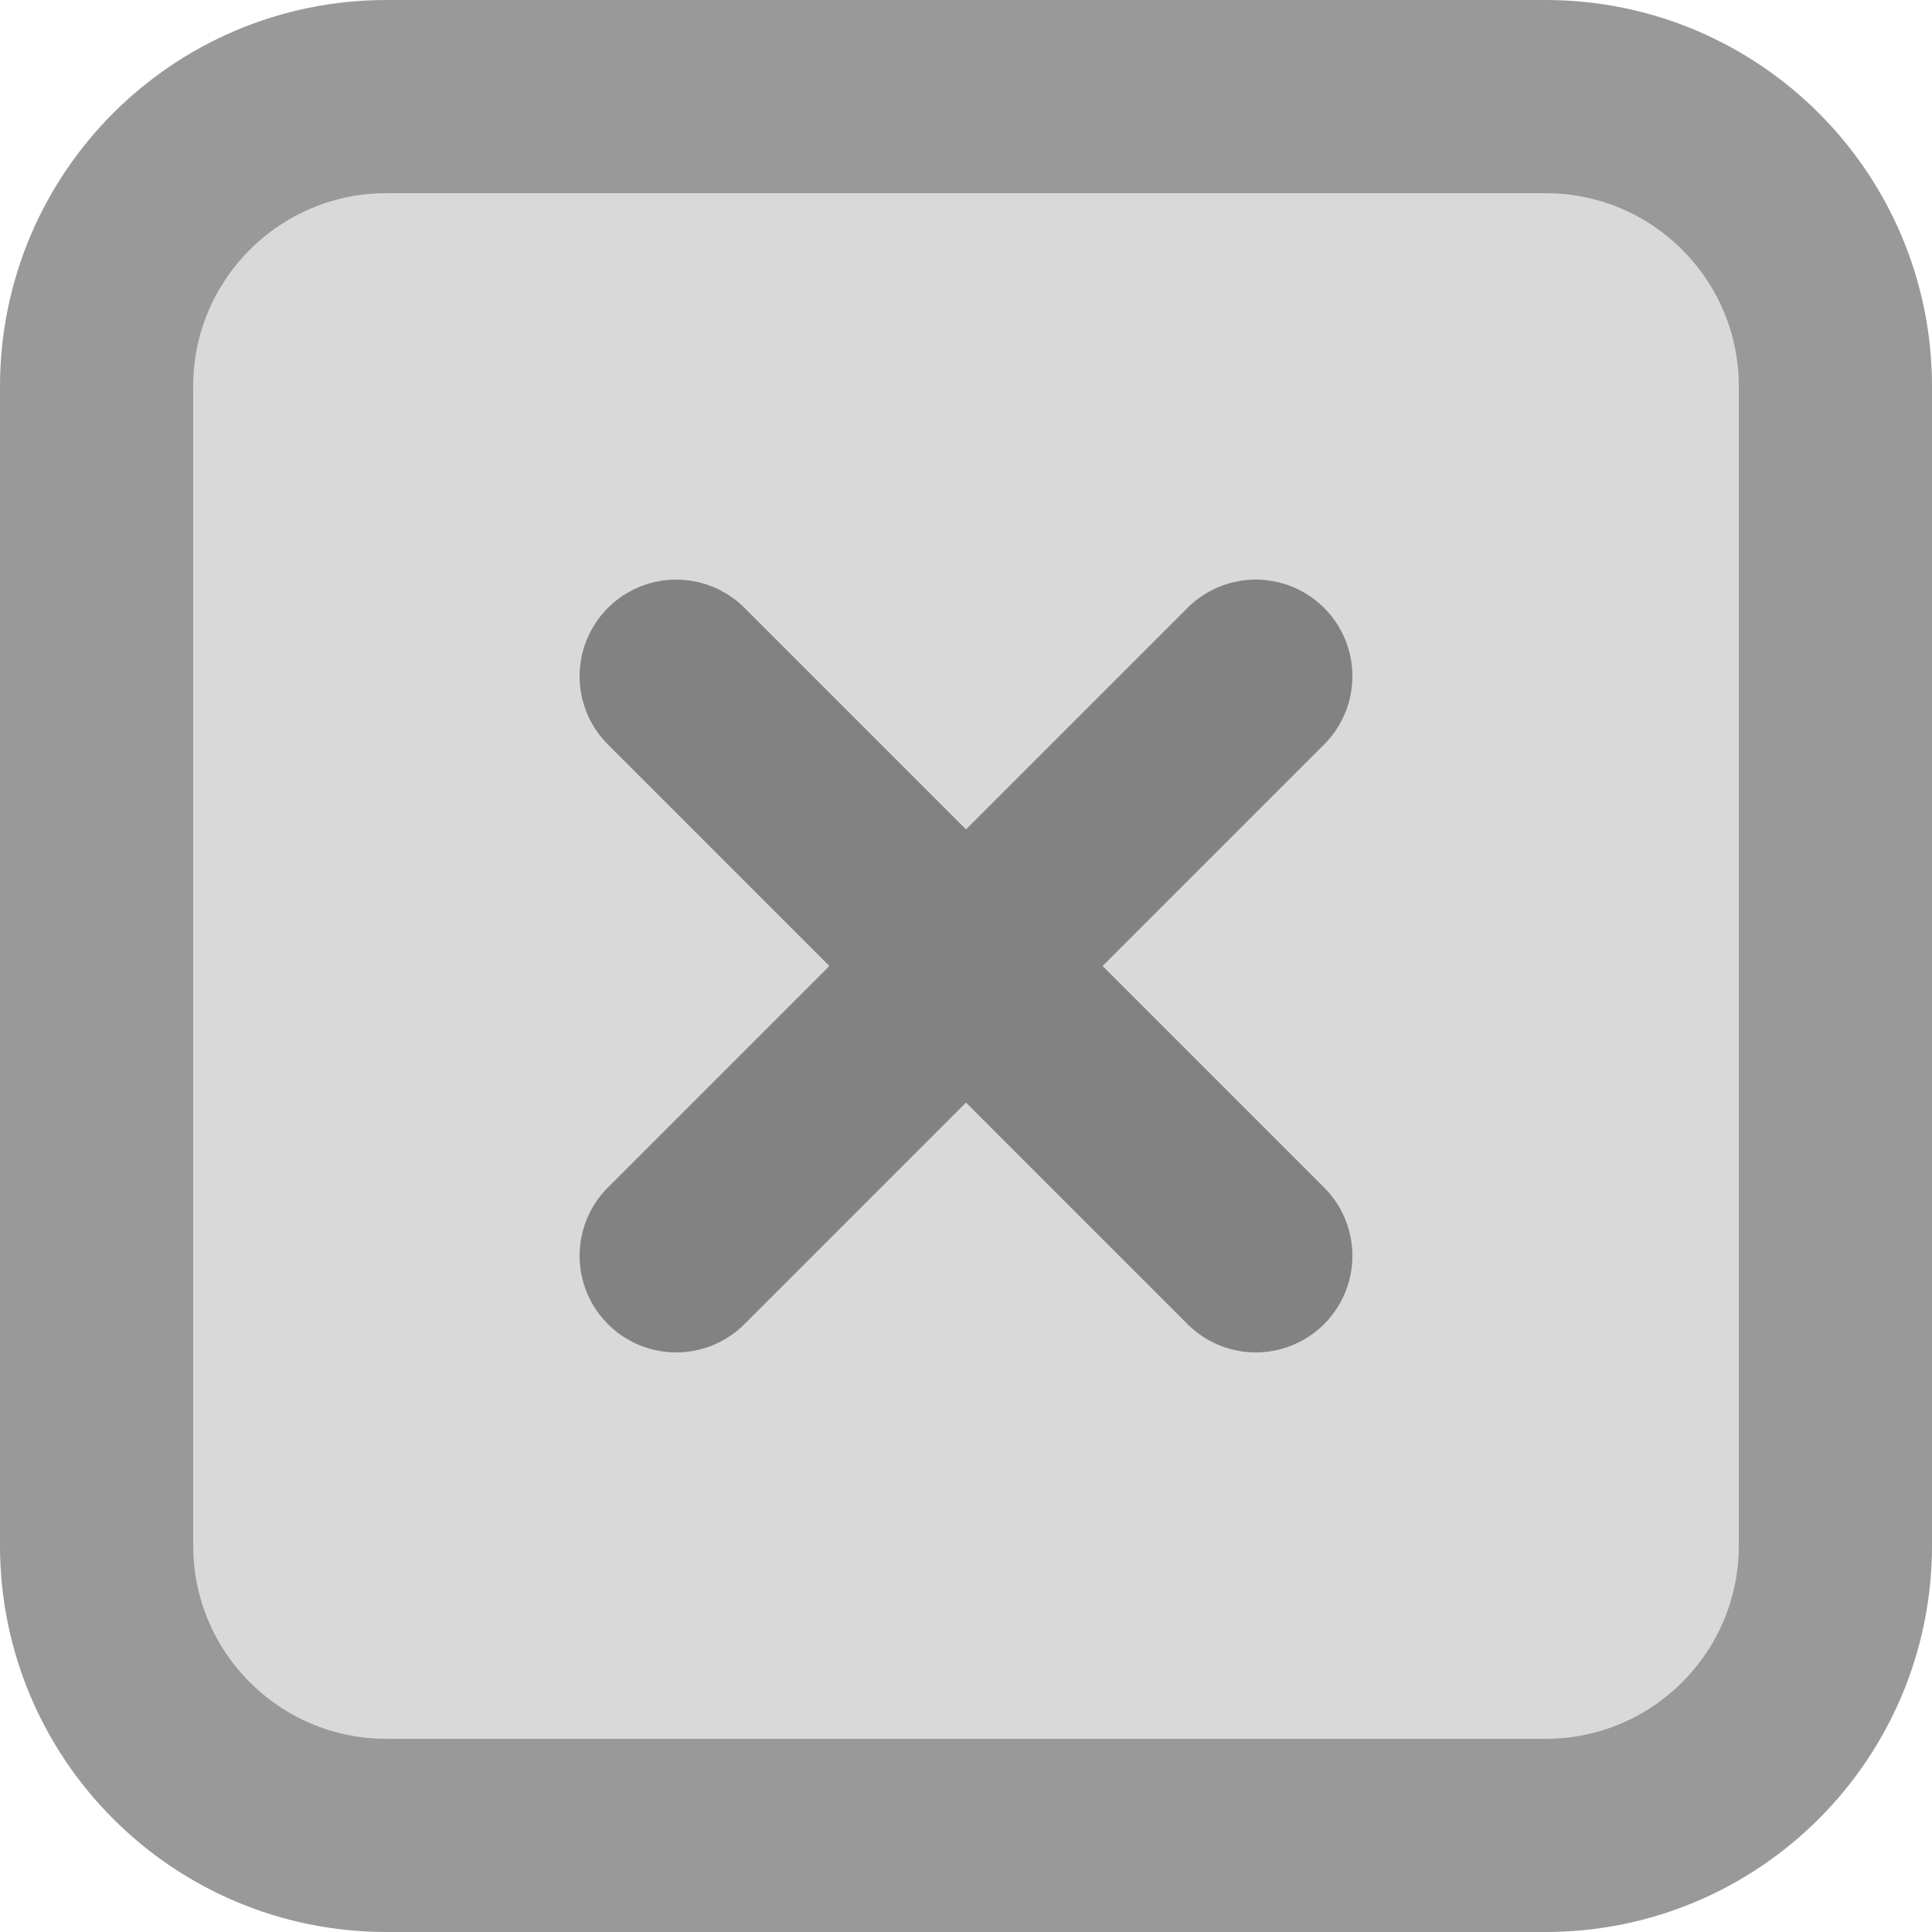
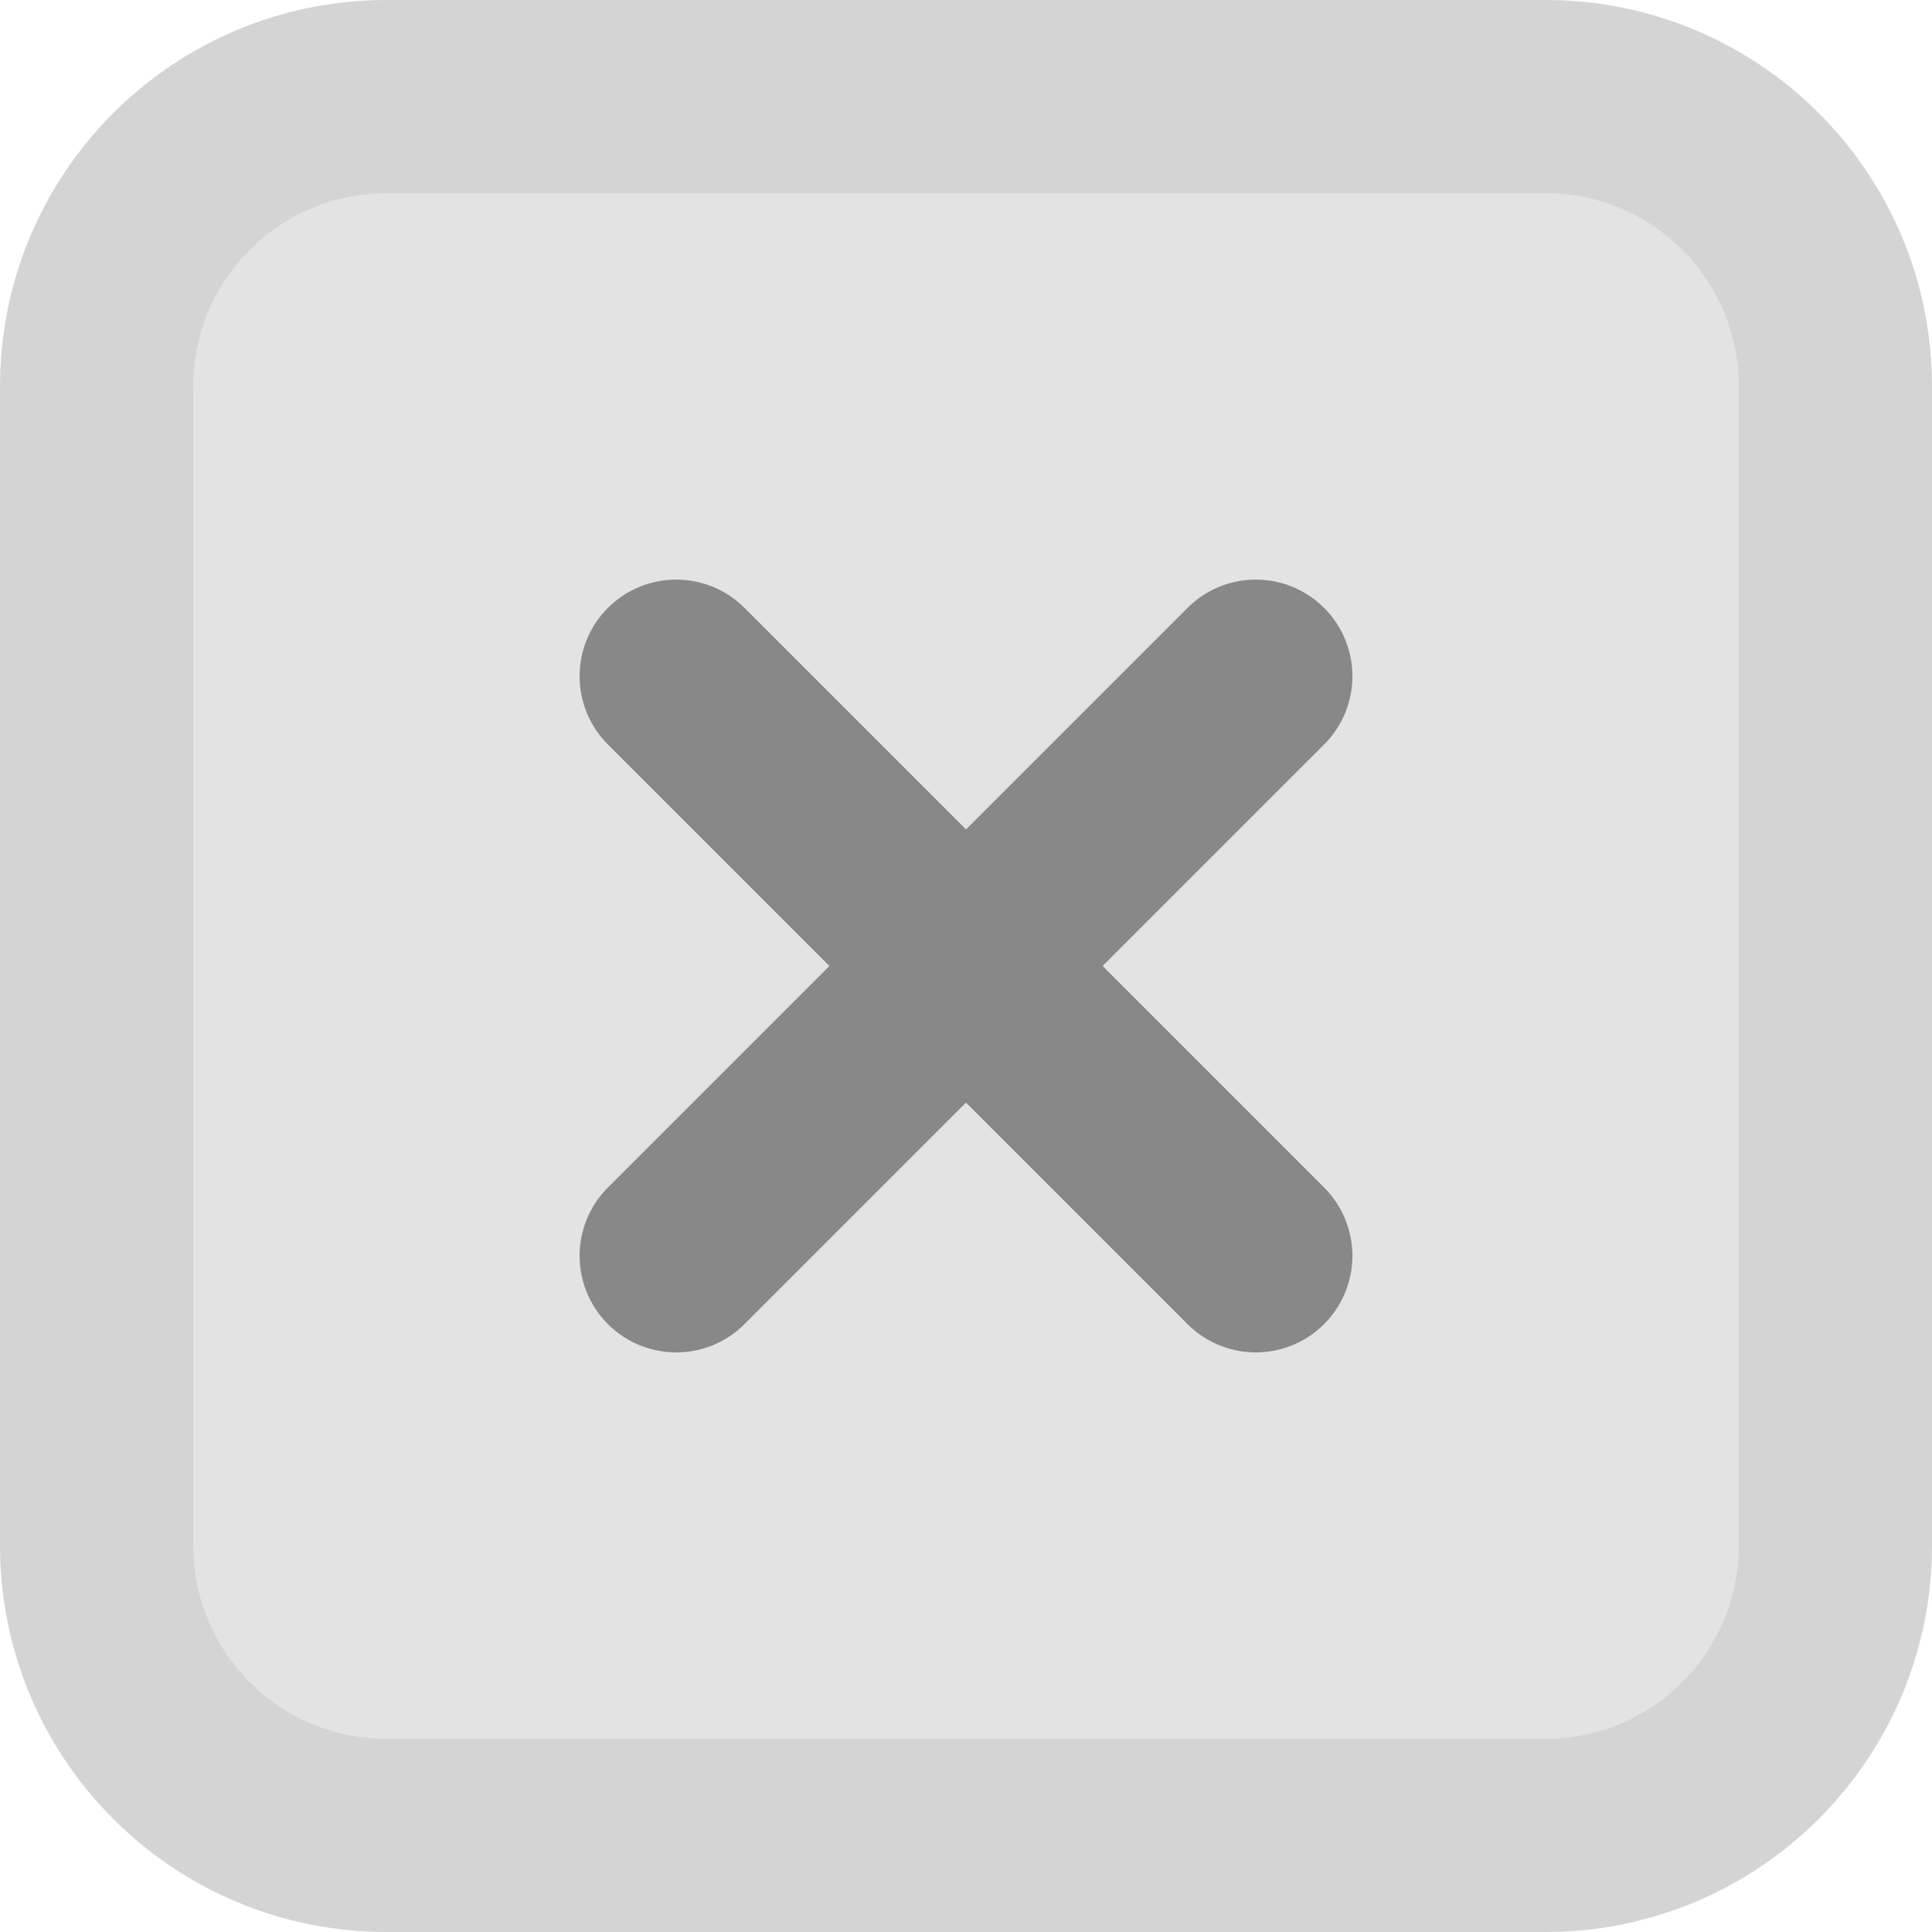
<svg xmlns="http://www.w3.org/2000/svg" width="20" height="20" viewBox="0 0 20 20" fill="none">
-   <path d="M4 1H16C17.657 1 19 2.343 19 4V16C19 17.657 17.657 19 16 19H4C2.343 19 1 17.657 1 16V4C1 2.343 2.343 1 4 1Z" fill="#D9D9D9" />
-   <path d="M4 1H16C17.657 1 19 2.343 19 4V16C19 17.657 17.657 19 16 19H4C2.343 19 1 17.657 1 16V4C1 2.343 2.343 1 4 1Z" stroke="#999999" stroke-width="2" />
+   <path d="M4 1H16C17.657 1 19 2.343 19 4V16C19 17.657 17.657 19 16 19H4C2.343 19 1 17.657 1 16V4C1 2.343 2.343 1 4 1Z" fill="#E3E3E3" />
+   <path d="M4 1H16C17.657 1 19 2.343 19 4V16C19 17.657 17.657 19 16 19H4C2.343 19 1 17.657 1 16V4C1 2.343 2.343 1 4 1Z" stroke="#D4D4D4" stroke-width="2" />
  <path d="M13 7L7 13M7 7L13 13" stroke="black" stroke-opacity="0.4" stroke-width="2" stroke-linecap="round" stroke-linejoin="round" />
</svg>
